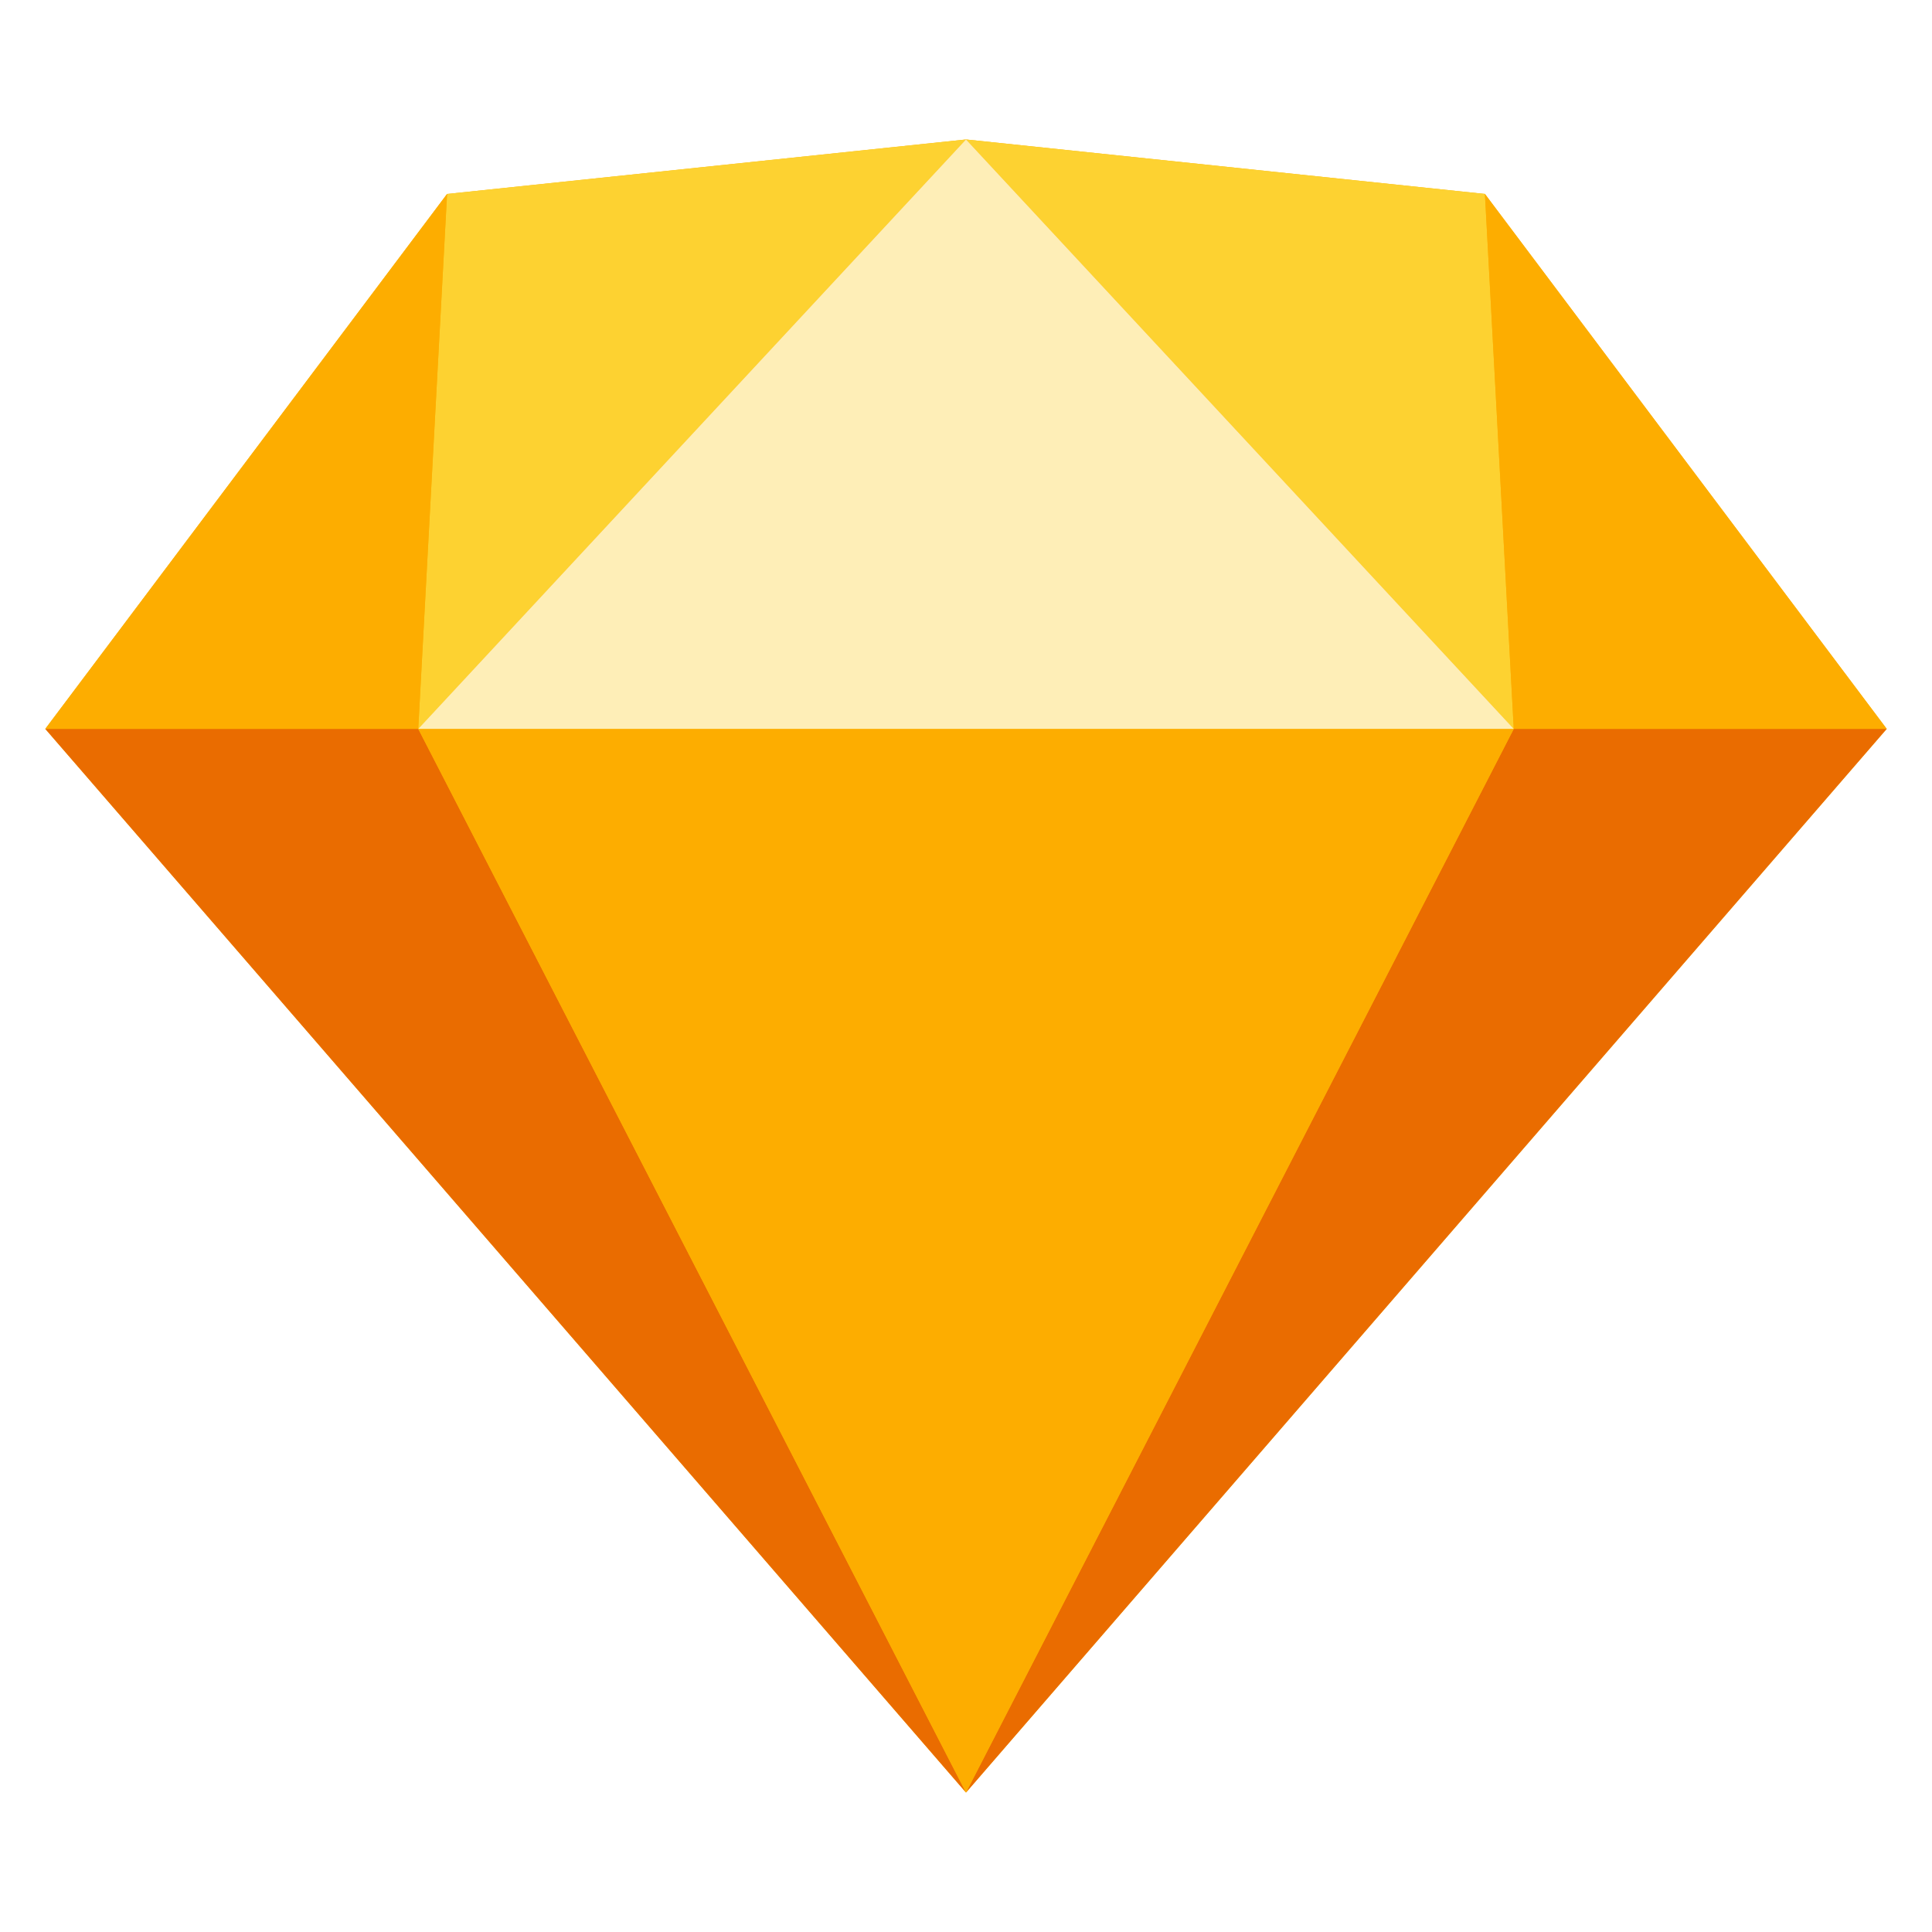
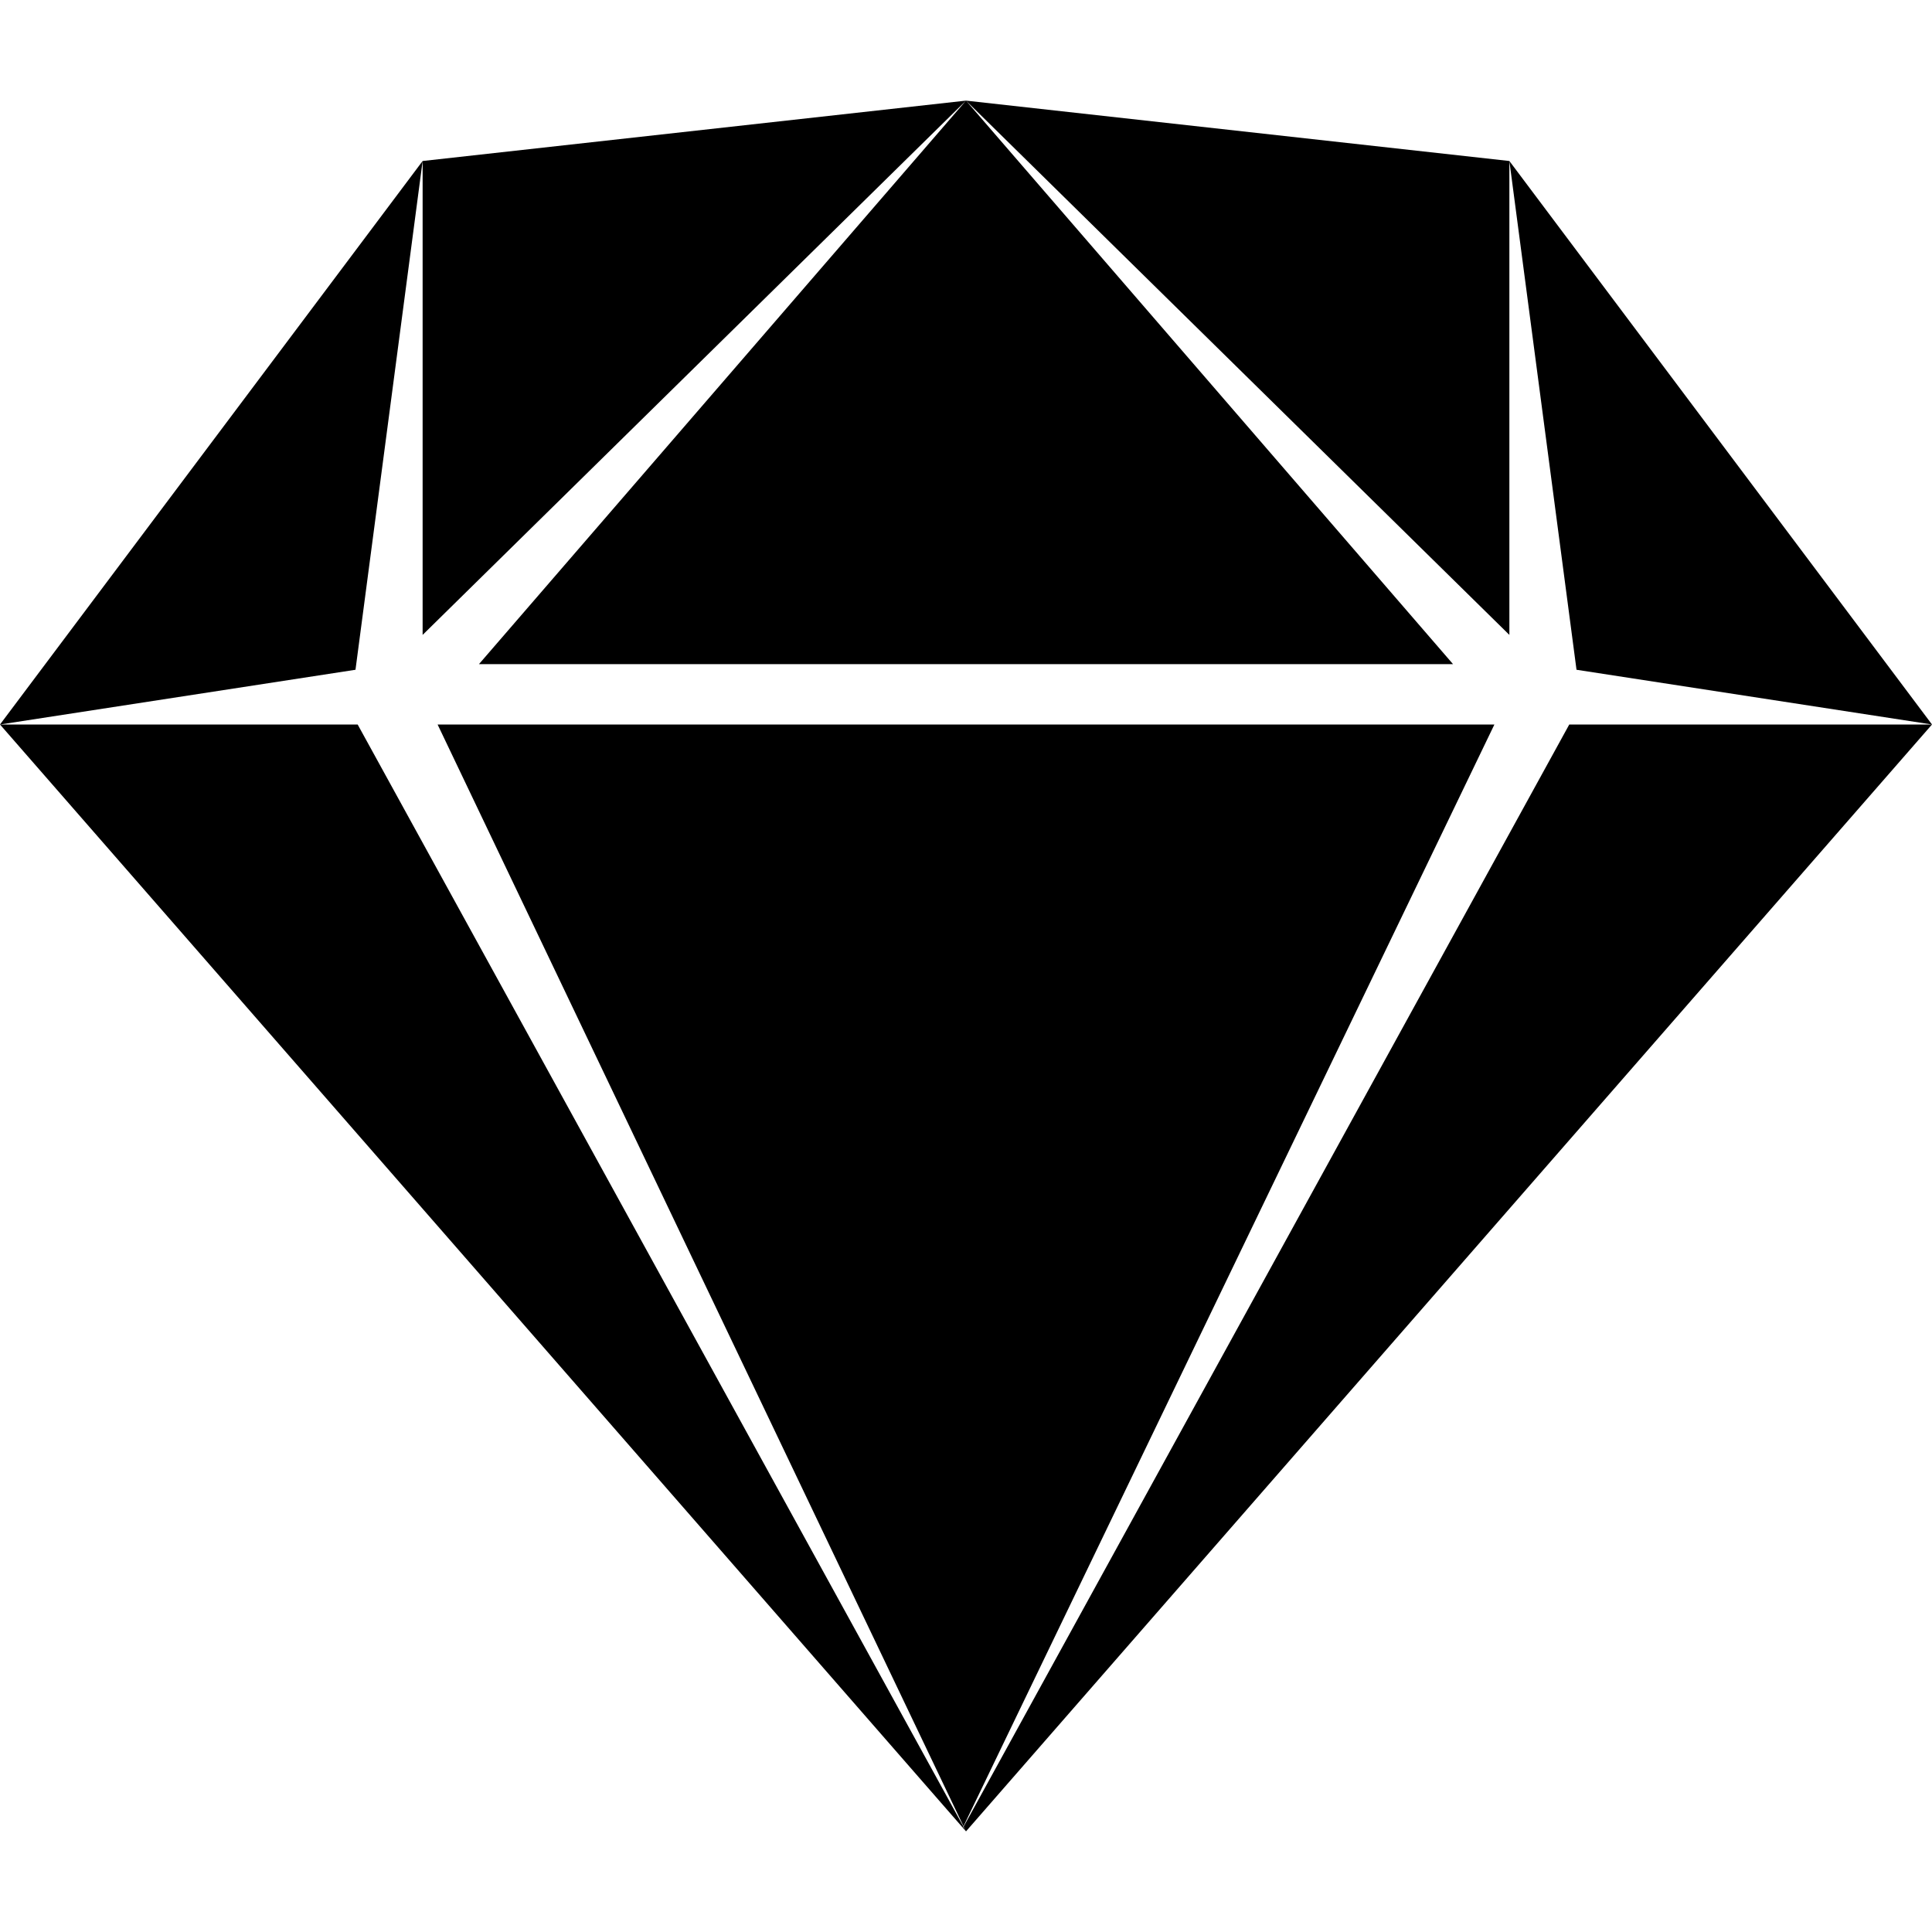
- <svg xmlns="http://www.w3.org/2000/svg" viewBox="0 0 128 128">
-   <path fill="#fdb300" d="M29.62 12.85 64 9.24l34.38 3.61L125 48.29l-61 70.47L3 48.29z" />
-   <path fill="#ea6c00" d="M27.71 48.29 64 118.76 3 48.29h24.71zm72.58 0L64 118.76l61-70.47h-24.71z" />
-   <path fill="#fdad00" d="M27.71 48.29h72.58L64 118.76 27.71 48.29z" />
-   <path fill="#fdd231" d="m64 9.24-34.38 3.61-1.91 35.44L64 9.24zm0 0 34.38 3.61 1.91 35.44L64 9.24z" />
-   <path fill="#fdad00" d="M125 48.29 98.38 12.85l1.91 35.44H125z" />
-   <path fill="#feeeb7" d="M64 9.24 27.71 48.29h72.58L64 9.24z" />
-   <path fill="#fdad00" d="m3 48.29 26.62-35.44-1.91 35.44H3z" />
+ <svg xmlns="http://www.w3.org/2000/svg" viewBox="0 0 24 24">
+   <path d="m12 1.25 6.75 6.637V2L12 1.25zm0 0-6.05 7h12.1l-6.05-7zm0 0L5.25 2v5.887L12 1.25zM5.25 2 0 9l4.416-.68L5.25 2zM0 9l11.959 13.703.008-.014L4.443 9H0zm18.75-7 .834 6.32L24 9l-5.25-7zM24 9h-4.506l-7.523 13.69.029.06L24 9zM12 22.75l-.031-.057-.008.012.039.045zM5.436 9l6.533 13.686L18.564 9H5.436z" />
</svg>
